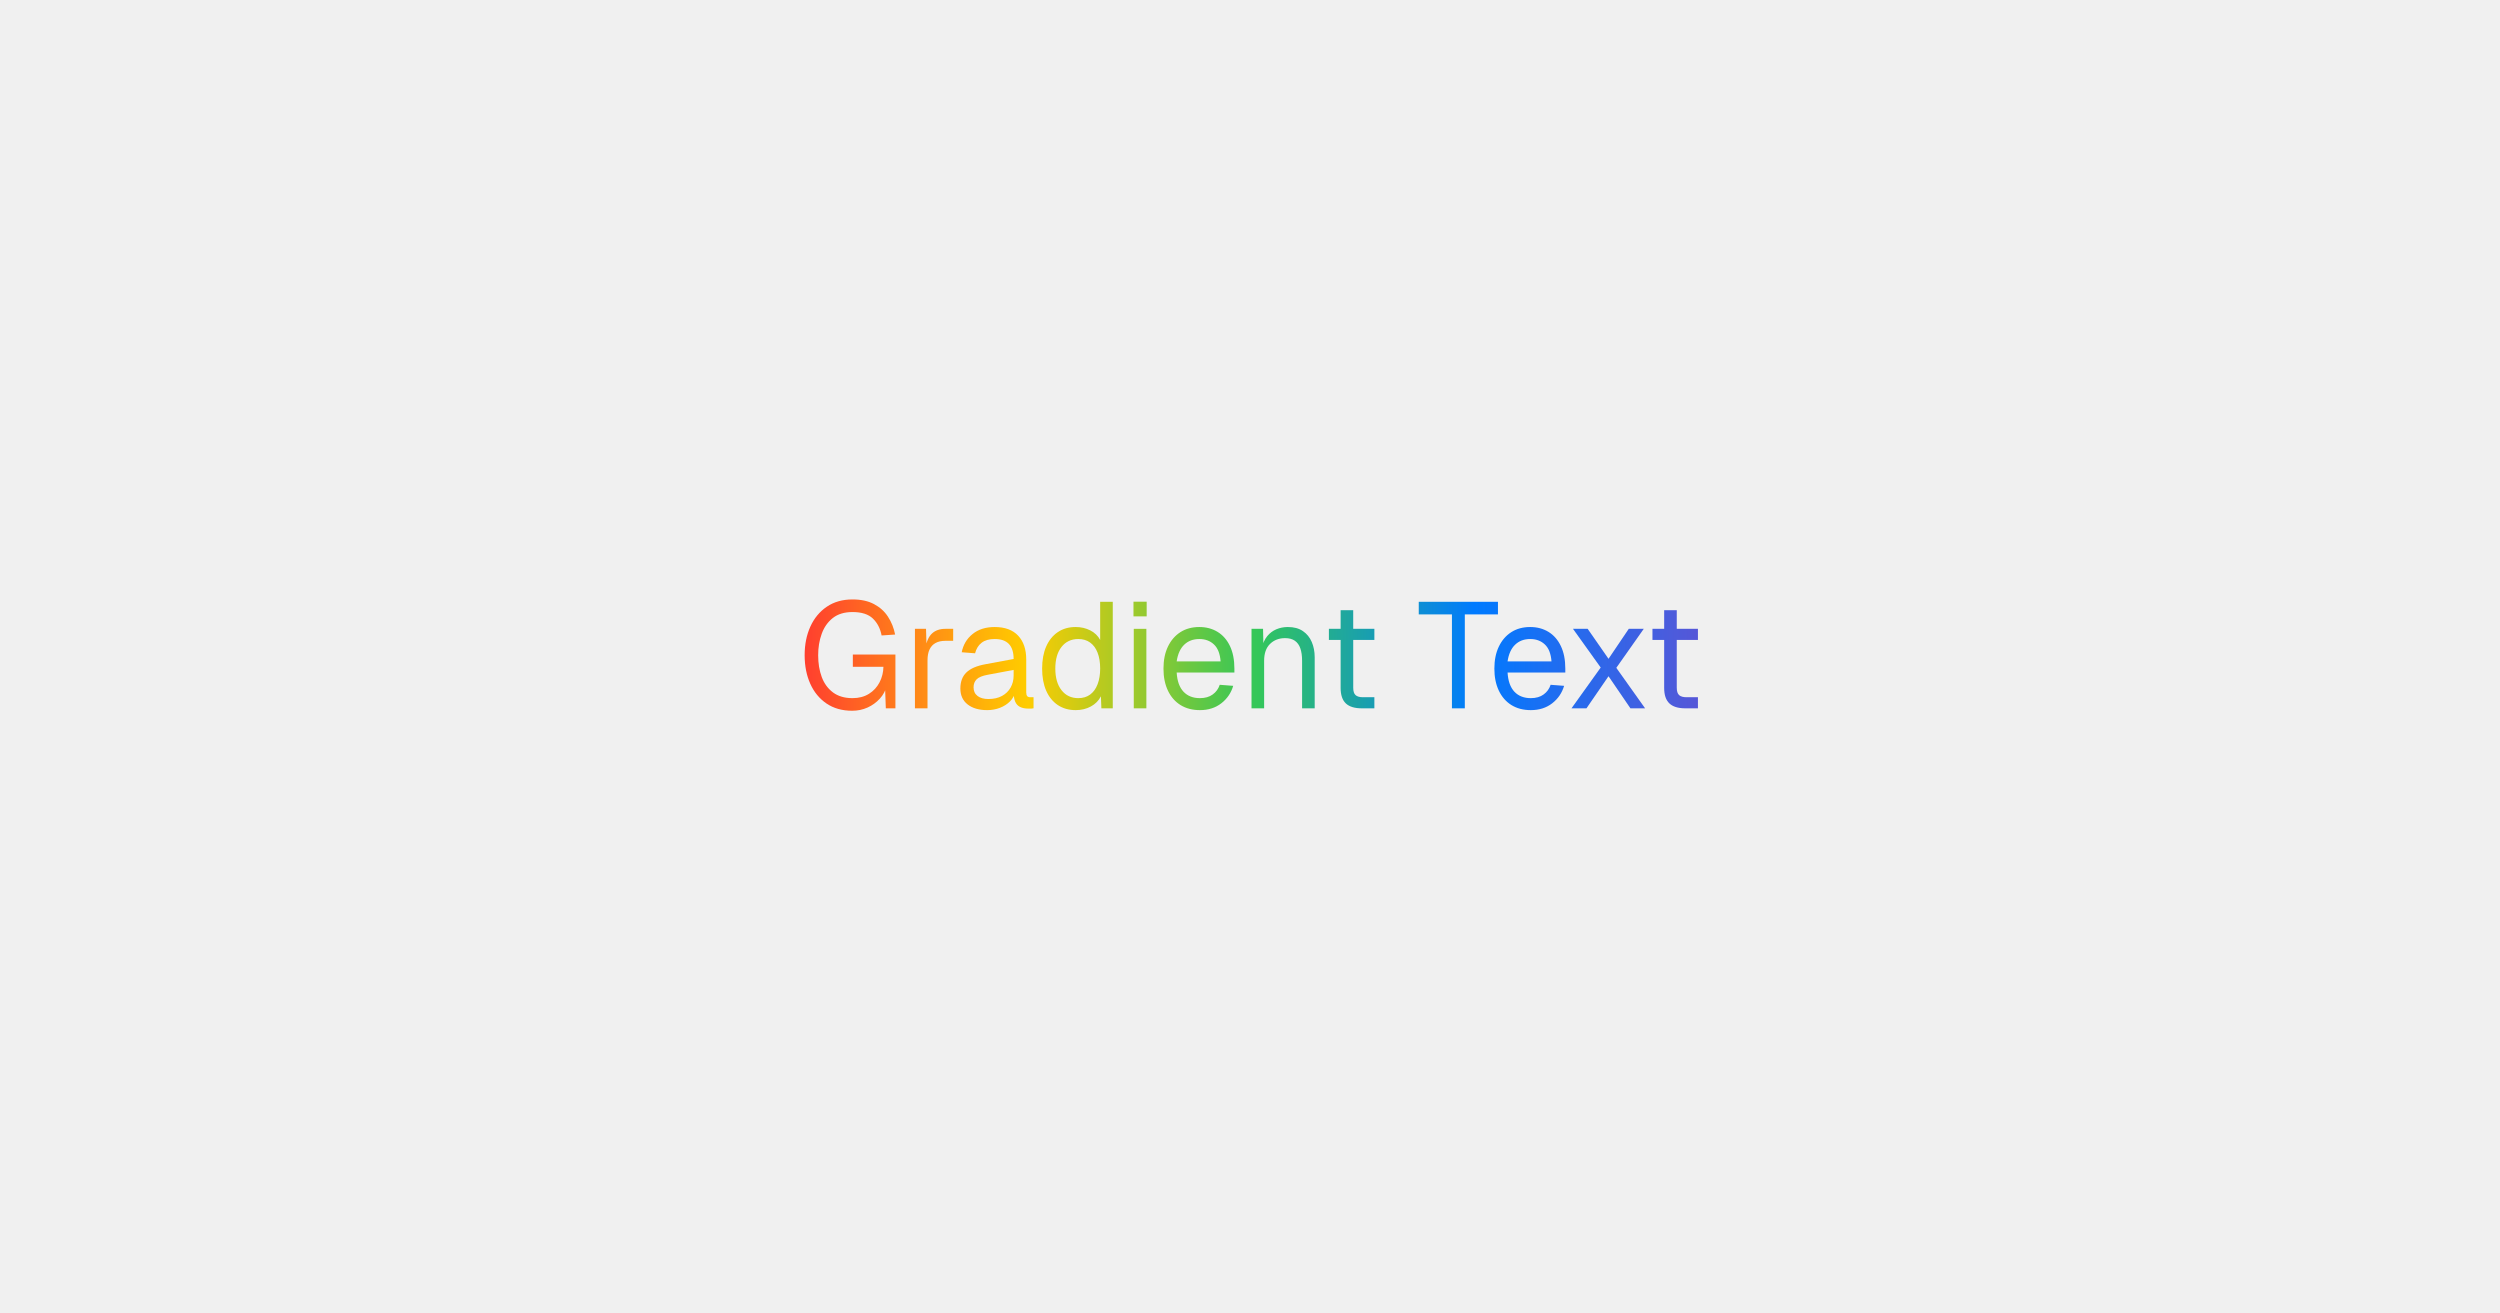
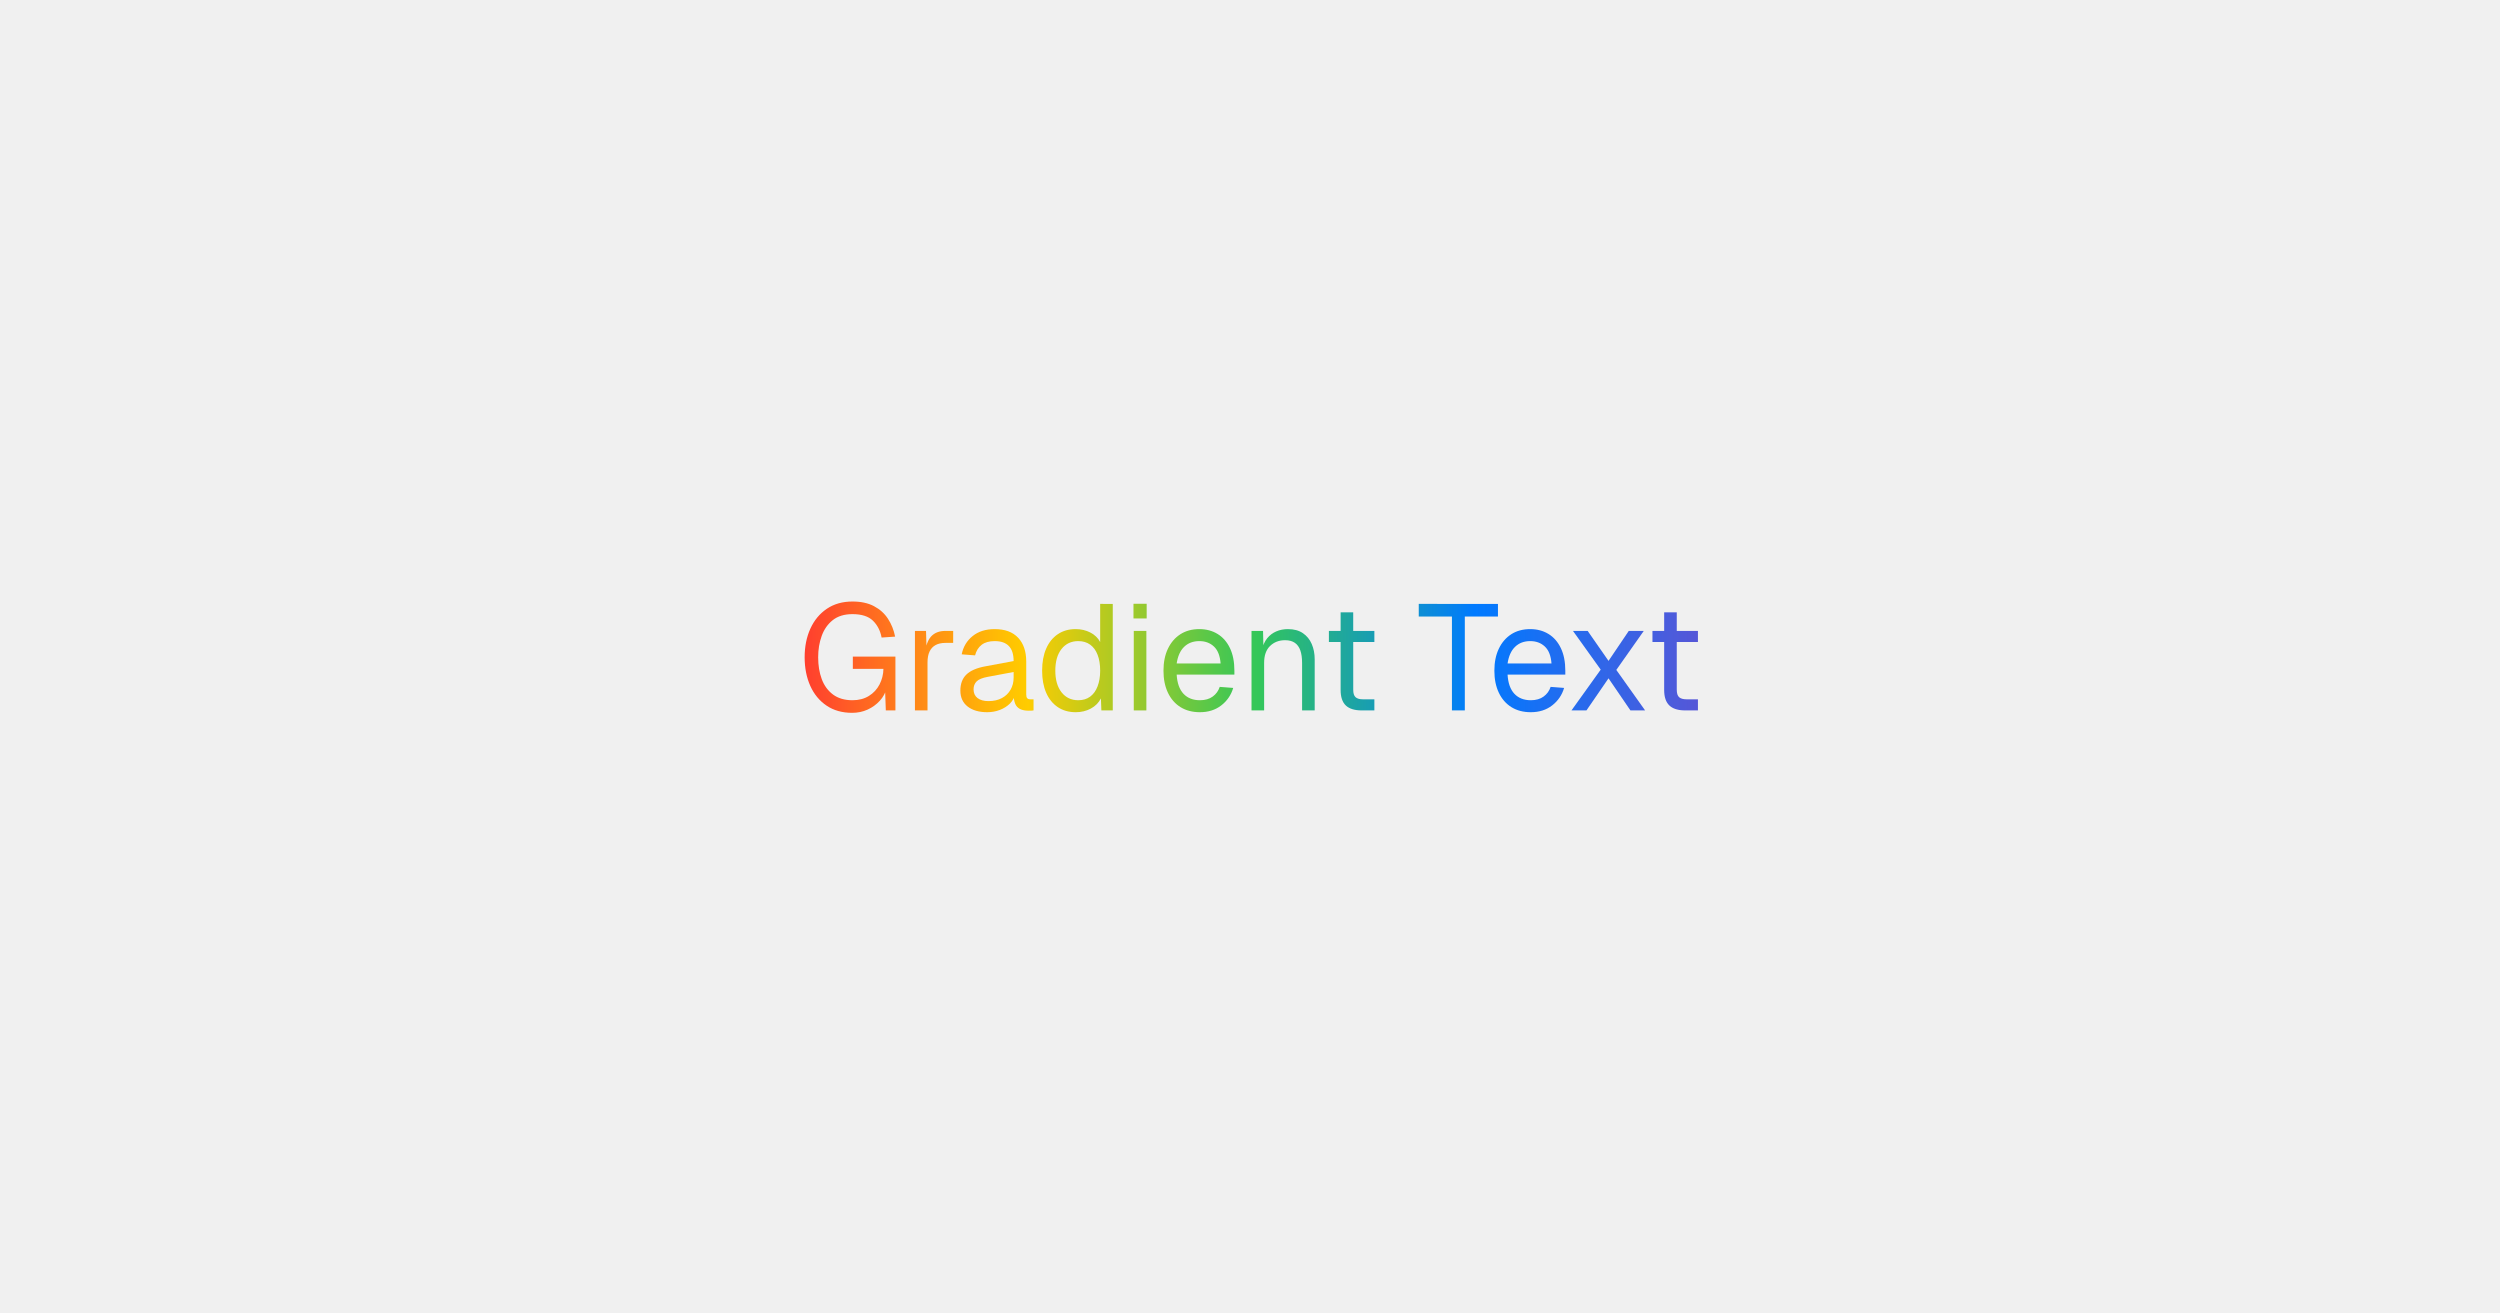
<svg xmlns="http://www.w3.org/2000/svg" width="1200" height="630" viewBox="0 0 1200 630">
  <rect x="0" y="0" width="1200" height="630" fill="#f0f0f0" />
  <mask id="mk0" maskUnits="userSpaceOnUse" style="mask-type:alpha">
-     <path d="M409.06 341.16q-7.2 0-12.31-3.46t-7.81-9.47-2.71-13.71q0-7.71 2.74-13.75 2.75-6.05 7.89-9.54 5.16-3.5 12.34-3.5 6.13 0 10.33 2.24 4.22 2.22 6.7 6.05 2.49 3.81 3.43 8.56l-6.49.44q-.94-4.97-4.17-8.1t-9.8-3.14q-5.83 0-9.47 2.88-3.62 2.87-5.32 7.59t-1.69 10.27q0 5.82 1.72 10.46 1.73 4.64 5.4 7.39 3.68 2.74 9.36 2.74 4.55 0 7.86-2.05 3.32-2.06 5.11-5.51t1.88-7.49h-14.69v-5.9h20.44v25.84h-4.61l-.42-11.81.86 1.01q-.86 3.46-3.32 6.16t-5.87 4.25-7.38 1.55Z" fill="#fff" />
-     <path d="M439.17 340v-38.16h5.32l.29 9.64-.58-.21q.72-4.89 3.12-7.16 2.42-2.27 6.45-2.27h3.76l-.01 5.75h-3.67q-2.89 0-4.79 1.05-1.91 1.05-2.88 3.11-.97 2.05-.97 5.2v23.05Z" fill="#fff" />
-     <path d="M473.87 340.86q-5.91 0-9.41-2.73-3.48-2.74-3.48-7.63 0-4.91 2.87-7.7 2.88-2.82 9.15-3.97l13.54-2.52q0-4.83-2.28-7.2-2.26-2.38-6.8-2.38-3.95 0-6.26 1.77-2.3 1.77-3.17 5.08l-6.41-.5q1.08-5.41 5.22-8.75 4.14-3.36 10.62-3.36 7.35 0 11.24 4.14t3.89 11.42v15.77q0 1.29.47 1.84.47.53 1.54.53h1.5v5.33q-.28.08-.93.11t-1.36.03q-2.6 0-4.22-.83t-2.33-2.59-.72-4.64l.72.14q-.51 2.45-2.45 4.44-1.94 1.96-4.83 3.09-2.88 1.11-6.11 1.11Zm.56-5.33q3.83 0 6.52-1.47 2.7-1.48 4.14-4.03 1.45-2.56 1.45-5.73v-2.74l-12.39 2.32q-3.89.71-5.37 2.2-1.47 1.47-1.47 3.84 0 2.66 1.9 4.14 1.91 1.47 5.22 1.47Z" fill="#fff" />
-     <path d="M516.34 340.86q-4.96 0-8.6-2.44-3.63-2.45-5.58-6.9-1.94-4.47-1.94-10.6t1.94-10.58q1.95-4.46 5.58-6.92t8.6-2.45q3.82 0 6.99 1.62t4.75 4.58v-18.3l6.05.01v51.12h-5.47l-.22-5.77q-1.58 3.11-4.83 4.88-3.23 1.75-7.27 1.75Zm1.22-5.75q3.39 0 5.72-1.73 2.35-1.74 3.56-4.94 1.24-3.21 1.24-7.52 0-4.47-1.24-7.62-1.21-3.17-3.56-4.86-2.33-1.71-5.72-1.71-5.03 0-8.03 3.79-2.98 3.78-2.98 10.4 0 6.55 2.98 10.38 3 3.81 8.03 3.81Z" fill="#fff" />
-     <path d="M544.21 340v-38.16h6.05v38.16Zm-.14-44.14v-7.05h6.33v7.05Z" fill="#fff" />
-     <path d="M575.95 340.86q-5.39 0-9.31-2.44-3.92-2.45-6.05-6.95t-2.12-10.55q0-6.05 2.12-10.51 2.13-4.47 5.97-6.96 3.86-2.48 9.11-2.48 4.97 0 8.78 2.34t5.94 6.82q2.12 4.45 2.12 10.85v1.82h-27.71q.36 6.11 3.28 9.22 2.92 3.09 7.87 3.09 3.75 0 6.16-1.77 2.42-1.76 3.36-4.64l6.47.5q-1.5 5.11-5.72 8.39-4.21 3.27-10.27 3.27Zm-11.15-23.39h21.09q-.42-5.55-3.2-8.14-2.77-2.6-7.02-2.6-4.39 0-7.23 2.71t-3.64 8.03Z" fill="#fff" />
-     <path d="M600.73 340v-38.16h5.53l.22 9.72-.72-.65q.72-3.38 2.52-5.57 1.81-2.2 4.36-3.28 2.56-1.09 5.52-1.09 4.39 0 7.23 1.95 2.84 1.94 4.25 5.22t1.41 7.31v24.55h-6.05v-22.83q0-3.53-.83-5.94t-2.64-3.67q-1.8-1.26-4.67-1.26-4.39 0-7.24 2.78-2.84 2.76-2.84 8.09v22.83Z" fill="#fff" />
-     <path d="M653.65 340q-5.18 0-7.67-2.38-2.48-2.37-2.48-7.42v-37.29h6.04l.01 37.15q-.01 2.6 1.14 3.61t3.53 1h5.48v5.33Zm-15.78-32.83v-5.33h21.83v5.33Z" fill="#fff" />
-     <path d="M696.93 340v-45.08h-15.93v-6.05l38.02.01v6.04h-15.91v45.08Z" fill="#fff" />
-     <path d="M734.78 340.86q-5.39 0-9.31-2.44-3.92-2.45-6.05-6.95t-2.12-10.55q0-6.05 2.12-10.51 2.13-4.47 5.97-6.96 3.86-2.48 9.11-2.48 4.97 0 8.78 2.34t5.94 6.82q2.13 4.45 2.13 10.85v1.82h-27.72q.36 6.11 3.28 9.22 2.92 3.09 7.87 3.09 3.75 0 6.16-1.77 2.42-1.76 3.36-4.64l6.47.5q-1.5 5.11-5.72 8.39-4.2 3.27-10.27 3.27Zm-11.15-23.39h21.09q-.42-5.55-3.2-8.14-2.77-2.6-7.02-2.6-4.39 0-7.23 2.71t-3.64 8.03Z" fill="#fff" />
-     <path d="M754.31 340l14.03-19.58-13.31-18.58h7.05l10.01 14.39 9.72-14.39h7.2l-13.18 18.72 13.82 19.44h-7.04l-10.52-15.41-10.59 15.41Z" fill="#fff" />
-     <path d="M808.96 340q-5.19 0-7.67-2.38-2.49-2.37-2.49-7.42v-37.29h6.05v37.15q0 2.6 1.14 3.61 1.16 1 3.53 1h5.49v5.33Zm-15.78-32.83v-5.33h21.83v5.33Z" fill="#fff" />
+     <path d="M409.06 342.16q-7.2 0-12.31-3.46t-7.81-9.47-2.71-13.71q0-7.71 2.74-13.75 2.75-6.05 7.89-9.54 5.16-3.5 12.34-3.5 6.13 0 10.33 2.24 4.22 2.22 6.7 6.05 2.49 3.81 3.43 8.56l-6.49.44q-.94-4.97-4.17-8.1t-9.8-3.14q-5.83 0-9.47 2.88-3.62 2.87-5.32 7.59t-1.69 10.27q0 5.82 1.72 10.46 1.73 4.64 5.4 7.39 3.68 2.74 9.36 2.74 4.55 0 7.86-2.05 3.32-2.06 5.11-5.51t1.88-7.49h-14.69v-5.9h20.44v25.84h-4.61l-.42-11.81.86 1.01q-.86 3.46-3.32 6.16t-5.87 4.25-7.38 1.55Z" fill="#fff" />
+     <path d="M439.17 341v-38.16h5.32l.29 9.64-.58-.21q.72-4.89 3.12-7.16 2.42-2.27 6.45-2.27h3.76l-.01 5.75h-3.67q-2.89 0-4.79 1.05-1.91 1.05-2.88 3.11-.97 2.05-.97 5.2v23.05Z" fill="#fff" />
+     <path d="M473.87 341.86q-5.91 0-9.41-2.73-3.48-2.74-3.48-7.63 0-4.91 2.87-7.7 2.88-2.82 9.15-3.97l13.54-2.52q0-4.83-2.28-7.2-2.26-2.38-6.8-2.38-3.95 0-6.26 1.77-2.3 1.77-3.17 5.08l-6.41-.5q1.08-5.41 5.22-8.75 4.14-3.36 10.62-3.36 7.35 0 11.24 4.14t3.89 11.42v15.77q0 1.29.47 1.84.47.53 1.54.53h1.5v5.33q-.28.08-.93.11t-1.36.03q-2.6 0-4.22-.83t-2.33-2.59-.72-4.64l.72.14q-.51 2.45-2.45 4.44-1.94 1.96-4.83 3.09-2.88 1.11-6.11 1.11Zm.56-5.33q3.83 0 6.52-1.47 2.7-1.48 4.14-4.03 1.45-2.56 1.45-5.73v-2.74l-12.39 2.32q-3.89.71-5.37 2.2-1.47 1.47-1.47 3.84 0 2.66 1.9 4.14 1.91 1.47 5.22 1.47Z" fill="#fff" />
+     <path d="M516.34 341.86q-4.96 0-8.6-2.44-3.63-2.45-5.58-6.9-1.94-4.47-1.94-10.6t1.94-10.58q1.95-4.46 5.58-6.92t8.6-2.45q3.82 0 6.99 1.62t4.75 4.58v-18.3l6.05.01v51.12h-5.47l-.22-5.77q-1.58 3.11-4.83 4.88-3.23 1.75-7.27 1.75Zm1.22-5.75q3.39 0 5.72-1.73 2.35-1.74 3.56-4.94 1.24-3.21 1.24-7.52 0-4.47-1.24-7.62-1.21-3.17-3.56-4.86-2.33-1.71-5.72-1.71-5.03 0-8.03 3.79-2.98 3.78-2.98 10.4 0 6.55 2.98 10.38 3 3.81 8.03 3.81Z" fill="#fff" />
+     <path d="M544.21 341v-38.16h6.05v38.16Zm-.14-44.14v-7.05h6.33v7.05Z" fill="#fff" />
+     <path d="M575.95 341.86q-5.39 0-9.31-2.44-3.92-2.45-6.05-6.95t-2.12-10.55q0-6.05 2.12-10.51 2.13-4.47 5.97-6.96 3.86-2.48 9.11-2.48 4.97 0 8.78 2.34t5.94 6.82q2.12 4.45 2.12 10.85v1.82h-27.71q.36 6.11 3.28 9.22 2.92 3.09 7.87 3.09 3.75 0 6.16-1.77 2.42-1.76 3.36-4.64l6.47.5q-1.5 5.11-5.72 8.39-4.21 3.27-10.27 3.27Zm-11.15-23.39h21.09q-.42-5.55-3.2-8.14-2.77-2.6-7.02-2.6-4.39 0-7.23 2.71t-3.64 8.03Z" fill="#fff" />
+     <path d="M600.73 341v-38.16h5.53l.22 9.72-.72-.65q.72-3.38 2.52-5.57 1.81-2.2 4.36-3.28 2.56-1.09 5.52-1.09 4.39 0 7.23 1.95 2.84 1.94 4.25 5.22t1.41 7.31v24.55h-6.05v-22.83q0-3.53-.83-5.94t-2.64-3.67q-1.8-1.26-4.67-1.26-4.39 0-7.24 2.78-2.84 2.76-2.84 8.09v22.83Z" fill="#fff" />
+     <path d="M653.65 341q-5.18 0-7.67-2.38-2.48-2.37-2.48-7.42v-37.29h6.04l.01 37.15q-.01 2.6 1.14 3.61t3.53 1h5.48v5.33Zm-15.78-32.83v-5.33h21.83v5.33Z" fill="#fff" />
+     <path d="M696.93 341v-45.08h-15.93v-6.05l38.02.01v6.04h-15.91v45.08Z" fill="#fff" />
+     <path d="M734.78 341.86q-5.39 0-9.31-2.44-3.92-2.45-6.05-6.95t-2.12-10.55q0-6.05 2.12-10.51 2.13-4.47 5.97-6.96 3.86-2.48 9.11-2.48 4.97 0 8.78 2.34t5.94 6.82q2.13 4.45 2.13 10.85v1.82h-27.72q.36 6.11 3.28 9.22 2.92 3.09 7.87 3.09 3.75 0 6.16-1.77 2.42-1.76 3.36-4.64l6.47.5q-1.5 5.11-5.72 8.39-4.2 3.27-10.27 3.27Zm-11.15-23.39h21.09q-.42-5.55-3.2-8.14-2.77-2.6-7.02-2.6-4.39 0-7.23 2.71t-3.64 8.03Z" fill="#fff" />
+     <path d="M754.31 341l14.03-19.58-13.31-18.58h7.05l10.01 14.39 9.72-14.39h7.2l-13.18 18.72 13.82 19.44h-7.04l-10.52-15.41-10.59 15.41Z" fill="#fff" />
+     <path d="M808.96 341q-5.19 0-7.67-2.38-2.49-2.37-2.49-7.42v-37.29h6.05v37.15q0 2.6 1.14 3.61 1.16 1 3.53 1h5.49v5.33Zm-15.78-32.83v-5.33h21.83v5.33Z" fill="#fff" />
  </mask>
  <g mask="url(#mk0)">
-     <linearGradient id="lg1" gradientUnits="userSpaceOnUse" x1="383" y1="315" x2="818" y2="315">
+     <linearGradient id="lg1" gradientUnits="userSpaceOnUse" x1="383" y1="315.5" x2="818" y2="315.5">
      <stop offset="0" stop-color="#ff3b30" />
      <stop offset=".016" stop-color="#ff442d" />
      <stop offset=".032" stop-color="#ff4d2a" />
      <stop offset=".048" stop-color="#ff5727" />
      <stop offset=".063" stop-color="#ff6024" />
      <stop offset=".079" stop-color="#ff6921" />
      <stop offset=".095" stop-color="#ff721e" />
      <stop offset=".111" stop-color="#ff7b1b" />
      <stop offset=".127" stop-color="#ff8518" />
      <stop offset=".143" stop-color="#ff8e15" />
      <stop offset=".159" stop-color="#ff9712" />
      <stop offset=".175" stop-color="#ffa00e" />
      <stop offset=".19" stop-color="#ffa90b" />
      <stop offset=".206" stop-color="#ffb308" />
      <stop offset=".222" stop-color="#ffbc05" />
      <stop offset=".238" stop-color="#ffc502" />
      <stop offset=".254" stop-color="#fc0" />
      <stop offset=".27" stop-color="#efcc07" />
      <stop offset=".286" stop-color="#e2cb0d" />
      <stop offset=".302" stop-color="#d5cb12" />
      <stop offset=".317" stop-color="#c8cb18" />
      <stop offset=".333" stop-color="#bbca1e" />
      <stop offset=".349" stop-color="#aeca23" />
      <stop offset=".365" stop-color="#a2ca29" />
      <stop offset=".381" stop-color="#95c92f" />
      <stop offset=".397" stop-color="#88c934" />
      <stop offset=".413" stop-color="#7bc93a" />
      <stop offset=".429" stop-color="#6ec840" />
      <stop offset=".444" stop-color="#61c845" />
      <stop offset=".46" stop-color="#54c84b" />
      <stop offset=".476" stop-color="#47c751" />
      <stop offset=".492" stop-color="#3ac756" />
      <stop offset=".508" stop-color="#34c759" />
      <stop offset=".524" stop-color="#2fc069" />
      <stop offset=".54" stop-color="#2cbb73" />
      <stop offset=".556" stop-color="#28b67e" />
      <stop offset=".571" stop-color="#25b188" />
      <stop offset=".587" stop-color="#22ac93" />
      <stop offset=".603" stop-color="#1fa79e" />
      <stop offset=".619" stop-color="#1ba2a8" />
      <stop offset=".635" stop-color="#189db3" />
      <stop offset=".651" stop-color="#1599bd" />
      <stop offset=".667" stop-color="#1194c8" />
      <stop offset=".683" stop-color="#0e8fd2" />
      <stop offset=".698" stop-color="#0b8add" />
      <stop offset=".714" stop-color="#0785e7" />
      <stop offset=".73" stop-color="#0480f2" />
      <stop offset=".746" stop-color="#007aff" />
      <stop offset=".762" stop-color="#0478fd" />
      <stop offset=".778" stop-color="#0a76fa" />
      <stop offset=".794" stop-color="#0f74f8" />
      <stop offset=".81" stop-color="#1571f5" />
      <stop offset=".825" stop-color="#1b6ff3" />
      <stop offset=".841" stop-color="#206df0" />
      <stop offset=".857" stop-color="#266bed" />
      <stop offset=".873" stop-color="#2b68eb" />
      <stop offset=".889" stop-color="#3166e8" />
      <stop offset=".905" stop-color="#3664e6" />
      <stop offset=".921" stop-color="#3c61e3" />
      <stop offset=".937" stop-color="#425fe0" />
      <stop offset=".952" stop-color="#475dde" />
      <stop offset=".968" stop-color="#4d5bdb" />
      <stop offset=".984" stop-color="#5258d9" />
      <stop offset="1" stop-color="#5856d6" />
    </linearGradient>
-     <rect x="383" y="268" width="435" height="94" fill="url(#lg1)" />
+     <rect x="383" y="269" width="435" height="93" fill="url(#lg1)" />
  </g>
  <g fill="#000" fill-opacity="0">
-     <use href="#g0" x="383" y="340" />
-     <use href="#g1" x="433.4" y="340" />
-     <use href="#g2" x="457.81" y="340" />
-     <use href="#g3" x="497.05" y="340" />
-     <use href="#g4" x="538.45" y="340" />
-     <use href="#g5" x="555.3" y="340" />
-     <use href="#g6" x="594.97" y="340" />
-     <use href="#g7" x="633.92" y="340" />
-     <use href="#g8" x="680.14" y="340" />
-     <use href="#g5" x="714.13" y="340" />
-     <use href="#g9" x="750.92" y="340" />
-     <use href="#g7" x="789.22" y="340" />
+     <use href="#g0" x="383" y="341" />
+     <use href="#g1" x="433.4" y="341" />
+     <use href="#g2" x="457.81" y="341" />
+     <use href="#g3" x="497.05" y="341" />
+     <use href="#g4" x="538.45" y="341" />
+     <use href="#g5" x="555.3" y="341" />
+     <use href="#g6" x="594.97" y="341" />
+     <use href="#g7" x="633.92" y="341" />
+     <use href="#g8" x="680.14" y="341" />
+     <use href="#g5" x="714.13" y="341" />
+     <use href="#g9" x="750.92" y="341" />
+     <use href="#g7" x="789.22" y="341" />
  </g>
  <defs>
    <path id="g0" d="M26.06 1.16q-7.2 0-12.31-3.46t-7.81-9.47-2.71-13.71q0-7.71 2.74-13.75 2.75-6.05 7.89-9.54 5.16-3.5 12.34-3.5 6.13 0 10.33 2.24 4.22 2.22 6.7 6.05 2.49 3.81 3.43 8.56l-6.49.44q-.94-4.97-4.17-8.1t-9.8-3.14q-5.83 0-9.47 2.88-3.62 2.87-5.32 7.59t-1.69 10.27q0 5.82 1.72 10.46 1.73 4.65 5.4 7.4 3.68 2.73 9.36 2.73 4.55 0 7.86-2.05 3.31-2.06 5.11-5.51t1.88-7.49h-14.69v-5.9h20.44v25.84h-4.61l-.42-11.81.85 1.01q-.85 3.46-3.31 6.16t-5.87 4.25-7.38 1.55Z" />
    <path id="g1" d="M5.77 0v-38.16h5.32l.28 9.64-.57-.21q.72-4.9 3.12-7.16 2.42-2.27 6.46-2.27h3.75v5.75h-3.68q-2.89 0-4.79 1.05t-2.88 3.11q-.97 2.05-.97 5.2v23.05Z" />
    <path id="g2" d="M16.06.86q-5.9 0-9.4-2.74-3.49-2.73-3.49-7.62 0-4.91 2.88-7.7 2.87-2.82 9.14-3.97l13.54-2.52q0-4.83-2.28-7.2-2.26-2.38-6.79-2.38-3.96 0-6.27 1.77-2.3 1.77-3.17 5.08l-6.41-.5q1.08-5.41 5.22-8.75 4.14-3.36 10.63-3.36 7.34 0 11.23 4.14t3.89 11.42v15.77q0 1.29.47 1.84.47.53 1.55.53h1.5v5.33q-.28.08-.94.11-.64.03-1.36.03-2.59 0-4.22-.83-1.61-.83-2.33-2.59t-.72-4.64l.72.14q-.51 2.45-2.45 4.44-1.94 1.96-4.83 3.09-2.87 1.11-6.11 1.11Zm.57-5.33q3.82 0 6.51-1.47 2.7-1.48 4.14-4.03 1.45-2.56 1.45-5.73v-2.74l-12.39 2.32q-3.89.71-5.37 2.2-1.47 1.47-1.47 3.84 0 2.66 1.91 4.14t5.22 1.47Z" />
    <path id="g3" d="M19.3.86q-4.97 0-8.61-2.44-3.63-2.45-5.58-6.9-1.94-4.47-1.94-10.6t1.94-10.58q1.95-4.47 5.58-6.92t8.61-2.45q3.81 0 6.98 1.62t4.75 4.58v-18.29l6.05-.01v51.13h-5.47l-.22-5.77q-1.58 3.11-4.83 4.88-3.23 1.75-7.26 1.75Zm1.22-5.75q3.39 0 5.71-1.74 2.35-1.73 3.57-4.93 1.23-3.21 1.23-7.52 0-4.47-1.23-7.62-1.22-3.17-3.57-4.86-2.32-1.71-5.71-1.71-5.04 0-8.04 3.79-2.98 3.78-2.98 10.4 0 6.55 2.98 10.38 3 3.81 8.04 3.81Z" />
    <path id="g4" d="M5.77 0v-38.16h6.04v38.16Zm-.14-44.14-.01-7.05h6.33v7.05Z" />
    <path id="g5" d="M20.66.86q-5.39 0-9.32-2.44-3.92-2.45-6.04-6.95t-2.13-10.55q0-6.05 2.13-10.51 2.12-4.47 5.97-6.96t9.1-2.48q4.97 0 8.79 2.34 3.81 2.35 5.93 6.81t2.13 10.86v1.82h-27.72q.36 6.11 3.28 9.22 2.92 3.09 7.88 3.09 3.75 0 6.15-1.77 2.42-1.76 3.36-4.64l6.47.5q-1.5 5.11-5.72 8.39-4.2 3.27-10.26 3.27Zm-11.16-23.39h21.09q-.42-5.55-3.2-8.14-2.76-2.6-7.01-2.6-4.4 0-7.24 2.71t-3.64 8.03Z" />
    <path id="g6" d="M5.77 0v-38.16h5.53l.22 9.72-.72-.65q.72-3.38 2.51-5.57 1.81-2.2 4.36-3.28 2.56-1.09 5.52-1.09 4.39 0 7.23 1.95 2.85 1.94 4.25 5.22t1.41 7.31v24.55h-6.05v-22.83q0-3.53-.83-5.94t-2.64-3.67q-1.79-1.26-4.67-1.26-4.39 0-7.23 2.78-2.85 2.76-2.85 8.09v22.83Z" />
    <path id="g7" d="M19.73 0q-5.18 0-7.67-2.38-2.48-2.37-2.48-7.42v-37.29h6.05l-.01 37.15q.01 2.6 1.15 3.61 1.15 1 3.53 1h5.48v5.33Zm-15.78-32.83v-5.33h21.83v5.33Z" />
    <path id="g8" d="M16.78 0v-45.08h-15.92v-6.04l38.02-.01-.01 6.05h-15.9v45.08Z" />
    <path id="g9" d="M3.39 0l14.03-19.58-13.31-18.58h7.05l10.01 14.39 9.72-14.39h7.2l-13.18 18.72 13.82 19.44h-7.04l-10.52-15.41-10.59 15.41Z" />
  </defs>
</svg>
